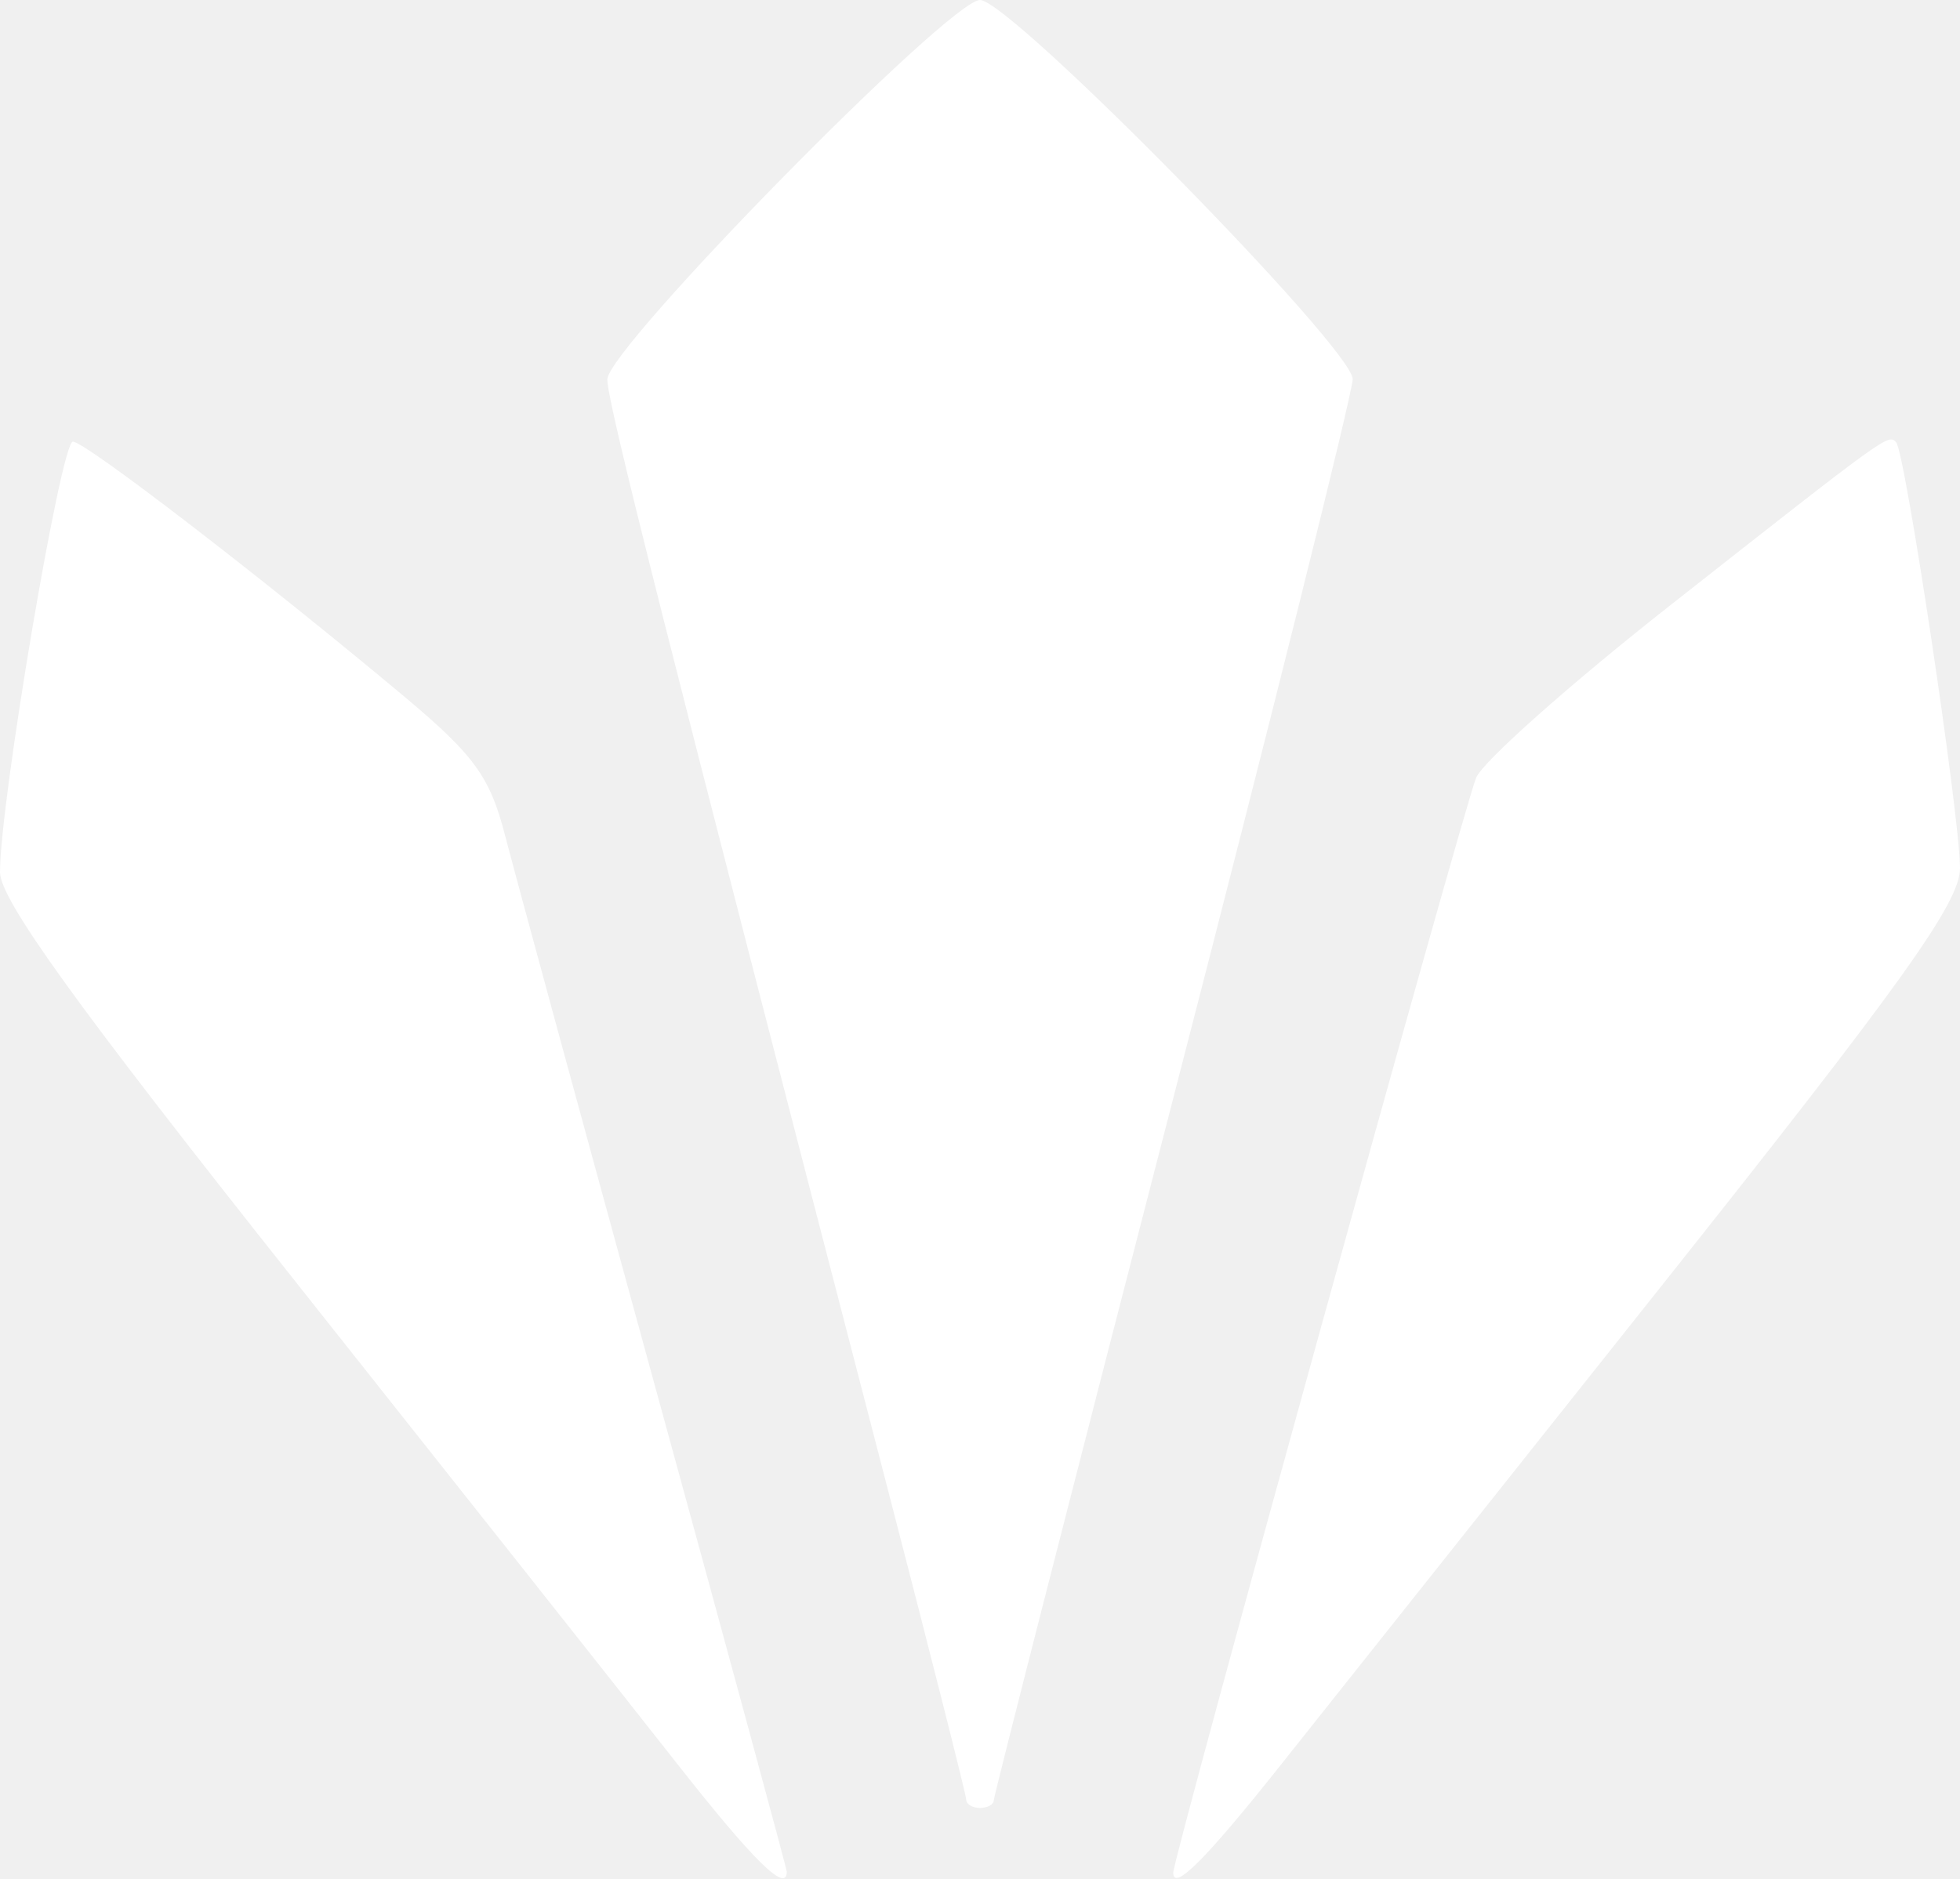
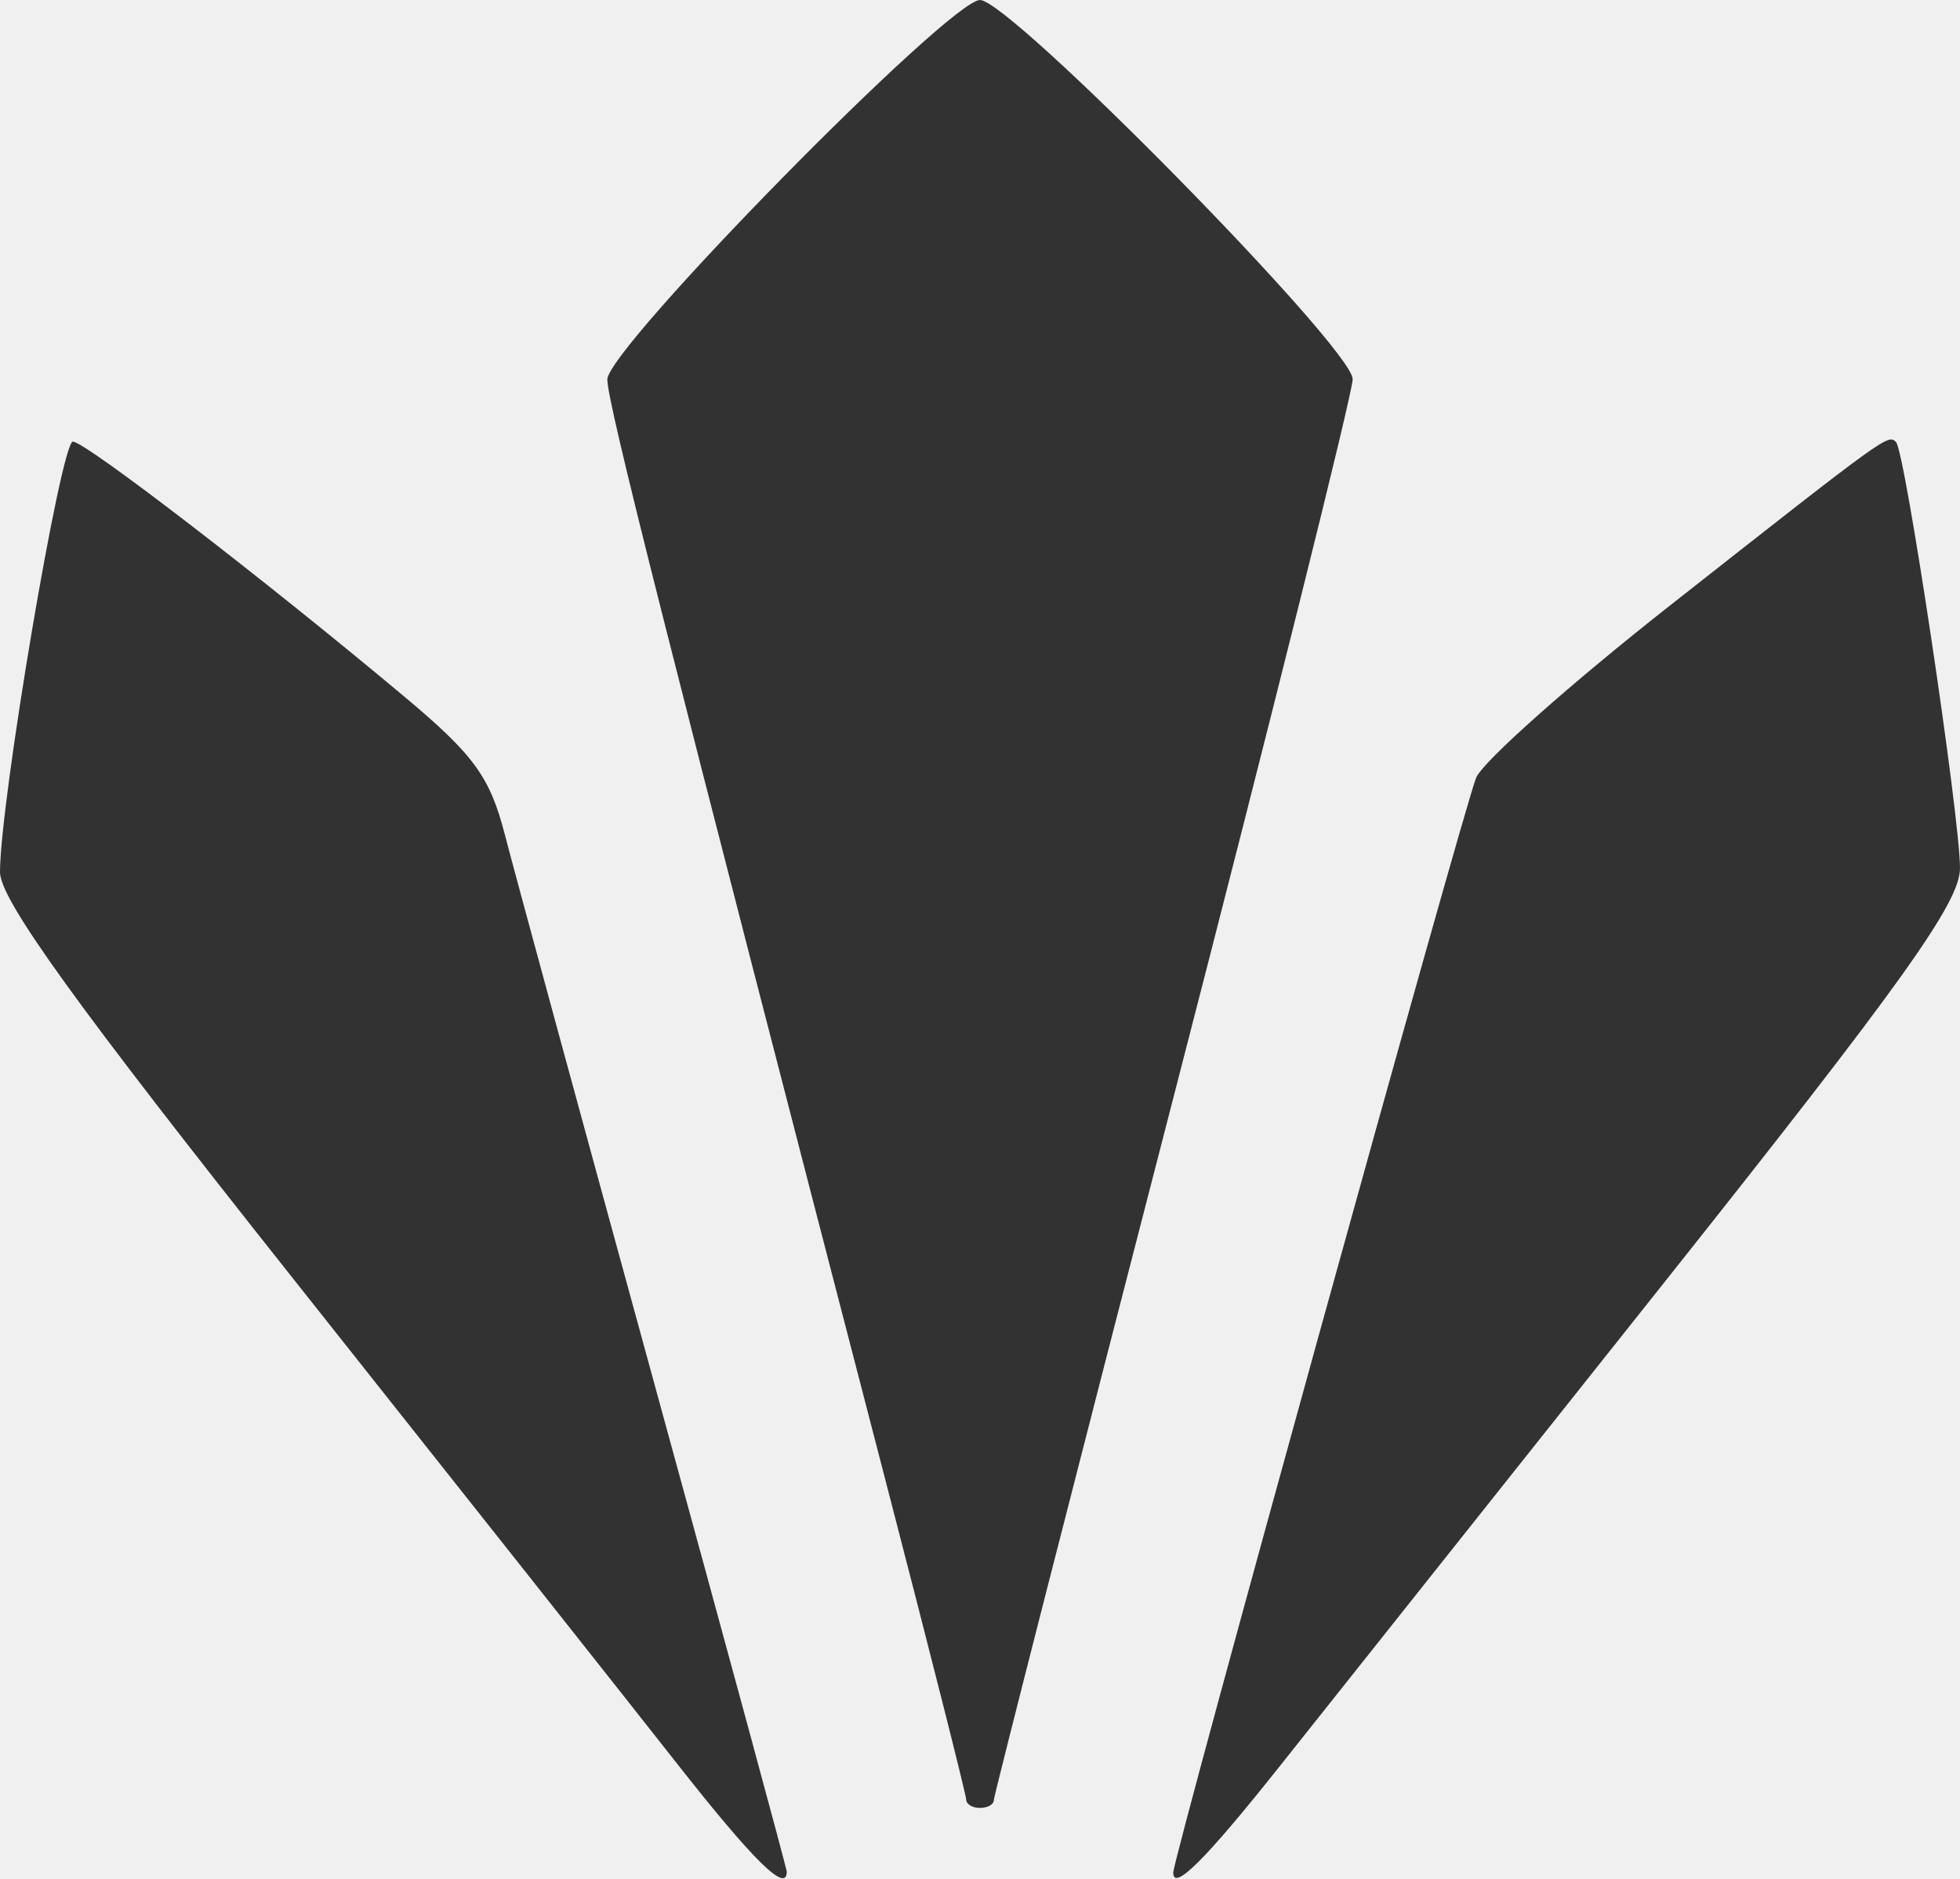
<svg xmlns="http://www.w3.org/2000/svg" version="1.1" id="svg1" width="142" height="136.093" viewBox="0 0 142 136.093">
  <defs id="defs1" />
  <g id="g1" transform="translate(-297,-205)">
-     <path style="fill:white" d="m 346.019,332.748 c -3.564,-4.536 -16.052,-20.313 -27.75,-35.06 C 302.52,277.834 297,270.179 297,268.192 297,263.103 301.418,237 302.279,237 c 0.904,0 13.836,9.95 24.044,18.5 5.024,4.208 6.174,5.792 7.26,10 0.709,2.75 5.593,20.691 10.853,39.869 5.26,19.178 9.564,35.041 9.564,35.25 0,1.594 -2.416,-0.789 -7.981,-7.871 z M 382,340.685 c 0,-1.085 21.098,-77.352 21.948,-79.339 0.507,-1.185 6.841,-6.81 14.076,-12.5 15.778,-12.41 15.76,-12.396 16.343,-11.811 0.654,0.656 4.633,27.171 4.633,30.87 0,2.48 -4.107,8.226 -21.671,30.327 C 405.41,313.23 392.975,328.875 389.697,333 384.335,339.747 382,342.078 382,340.685 Z m -15,-5.287 c 0,-0.331 -2.645,-10.793 -5.878,-23.25 C 345.212,250.841 341,234.169 341,232.495 341,230.243 365.789,205 368,205 c 2.197,0 27,25.236 27,27.472 0,0.99 -5.85,24.437 -13,52.104 -7.15,27.667 -13,50.556 -13,50.864 0,0.308 -0.45,0.56 -1,0.56 -0.55,0 -1,-0.271 -1,-0.602 z" id="path1" />
+     <path style="fill:rgb(50, 50, 50)" d="m 346.019,332.748 c -3.564,-4.536 -16.052,-20.313 -27.75,-35.06 C 302.52,277.834 297,270.179 297,268.192 297,263.103 301.418,237 302.279,237 c 0.904,0 13.836,9.95 24.044,18.5 5.024,4.208 6.174,5.792 7.26,10 0.709,2.75 5.593,20.691 10.853,39.869 5.26,19.178 9.564,35.041 9.564,35.25 0,1.594 -2.416,-0.789 -7.981,-7.871 z M 382,340.685 c 0,-1.085 21.098,-77.352 21.948,-79.339 0.507,-1.185 6.841,-6.81 14.076,-12.5 15.778,-12.41 15.76,-12.396 16.343,-11.811 0.654,0.656 4.633,27.171 4.633,30.87 0,2.48 -4.107,8.226 -21.671,30.327 C 405.41,313.23 392.975,328.875 389.697,333 384.335,339.747 382,342.078 382,340.685 Z m -15,-5.287 c 0,-0.331 -2.645,-10.793 -5.878,-23.25 C 345.212,250.841 341,234.169 341,232.495 341,230.243 365.789,205 368,205 c 2.197,0 27,25.236 27,27.472 0,0.99 -5.85,24.437 -13,52.104 -7.15,27.667 -13,50.556 -13,50.864 0,0.308 -0.45,0.56 -1,0.56 -0.55,0 -1,-0.271 -1,-0.602 z" id="path1" />
  </g>
</svg>
